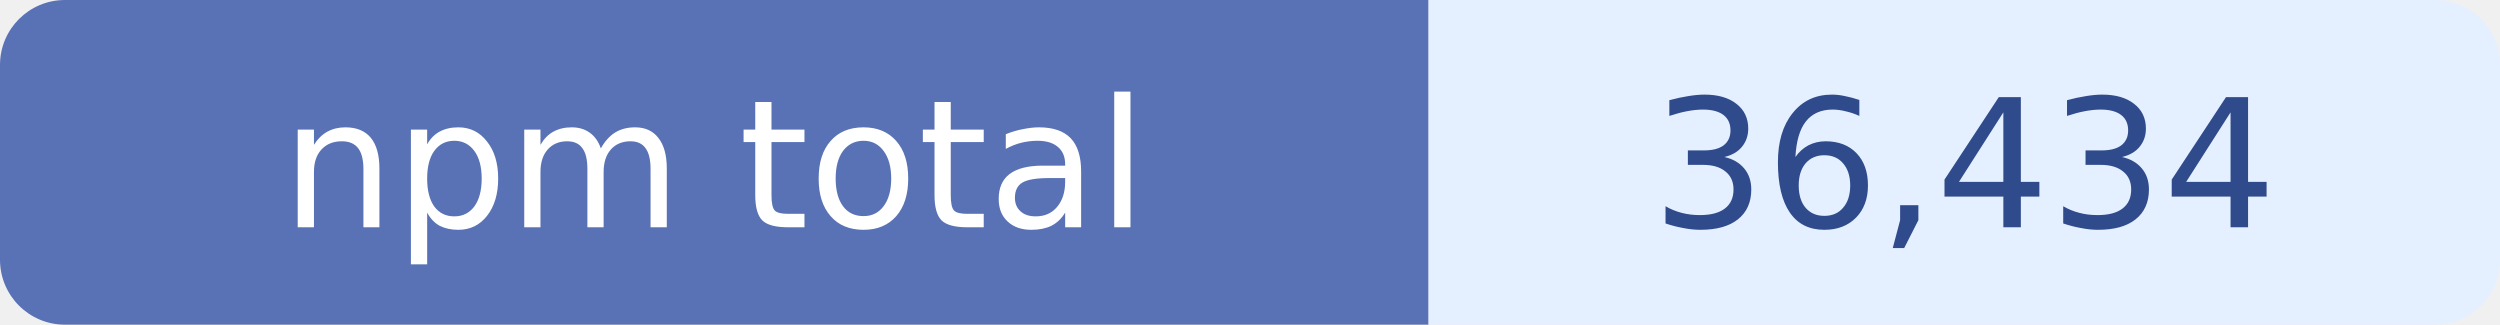
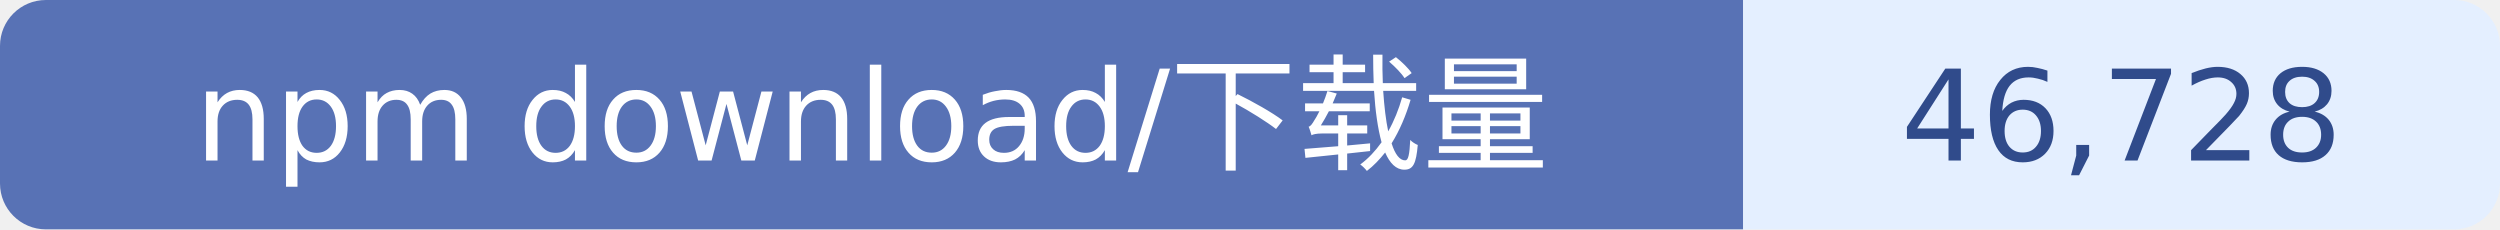
- <svg xmlns="http://www.w3.org/2000/svg" width="154" height="20" role="img" aria-label="npm total downloads: 36,434">
+ <svg xmlns="http://www.w3.org/2000/svg" width="218" height="20" role="img" aria-label="npm download/下载量: 46,728">
  <clipPath id="r">
-     <rect width="154" height="20" rx="4" />
+     <rect width="218" height="20" rx="4" />
  </clipPath>
  <g clip-path="url(#r)">
-     <rect width="88" height="20" fill="#5872b5" />
-     <rect x="88" width="66" height="20" fill="#e4efff" />
+     <rect width="152" height="20" fill="#5872b5" />
+     <rect x="152" width="66" height="20" fill="#e4efff" />
  </g>
  <g font-family="Verdana,DejaVu Sans,sans-serif" font-size="11" text-anchor="middle">
-     <text x="44" y="14" fill="#fff">npm total</text>
-     <text x="121" y="14" fill="#304b8b">36,434</text>
+     <text x="76" y="14" fill="#fff">npm download/下载量</text>
+     <text x="185" y="14" fill="#304b8b">46,728</text>
  </g>
</svg>
